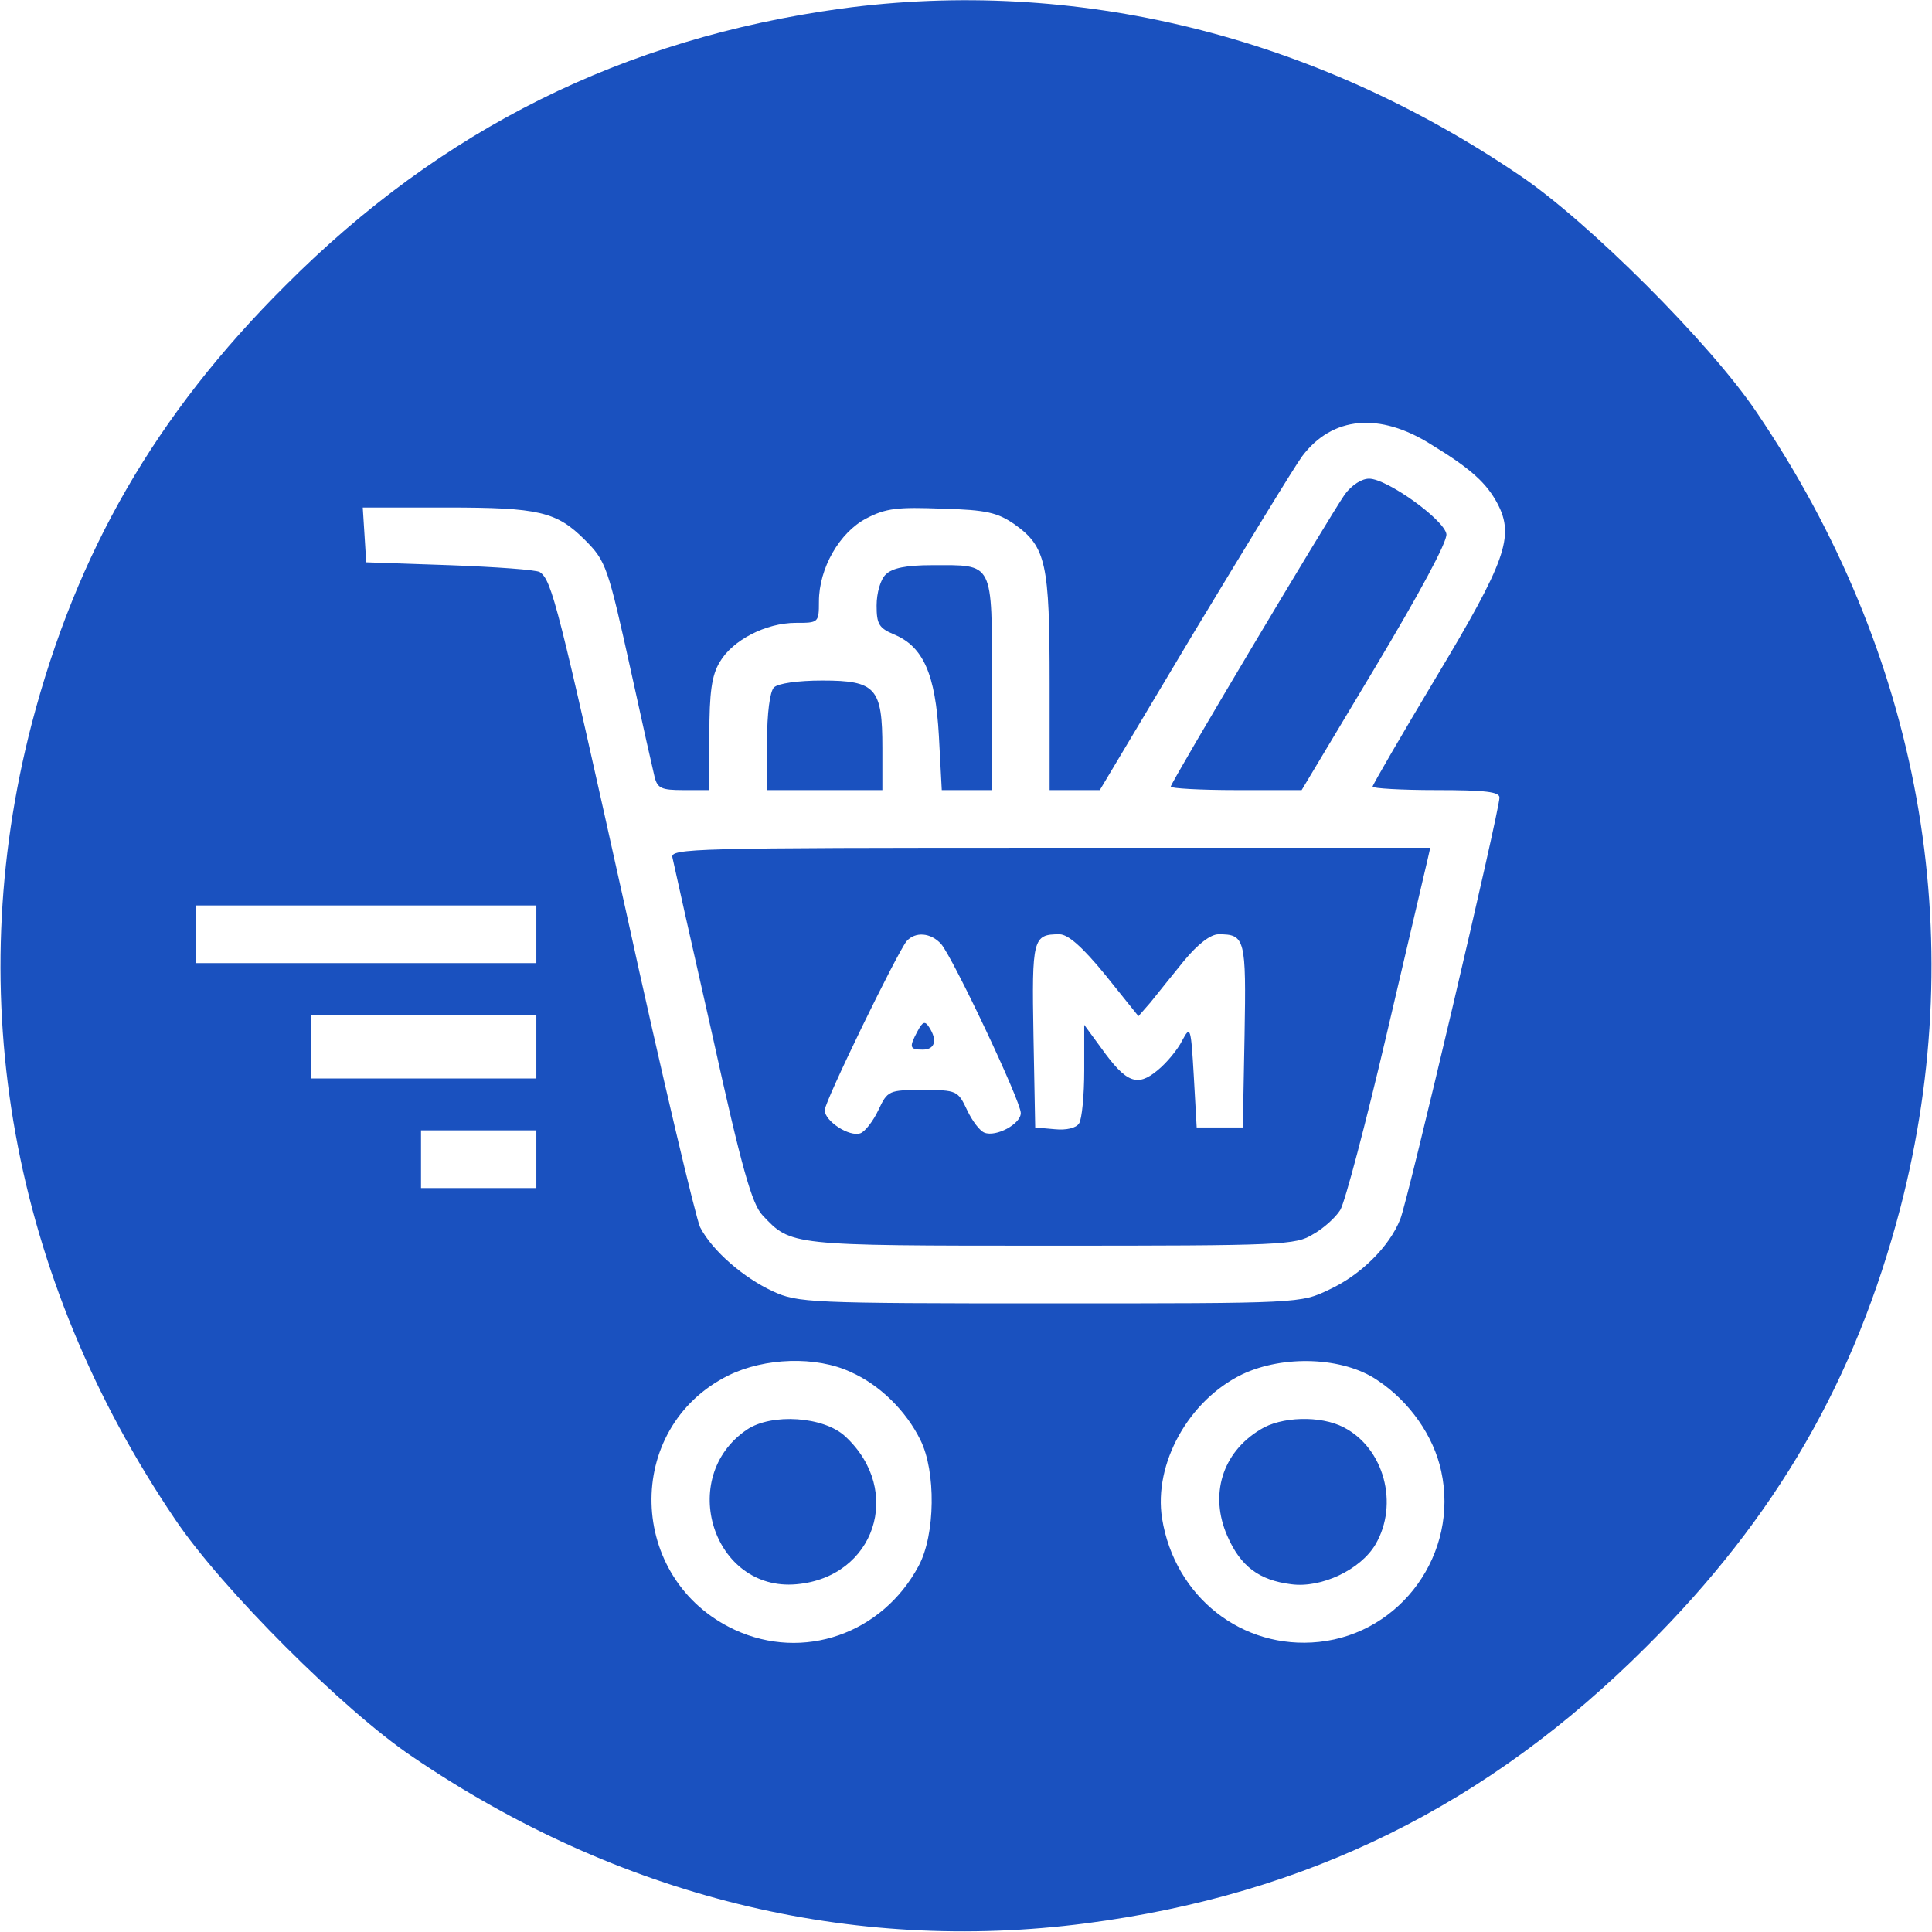
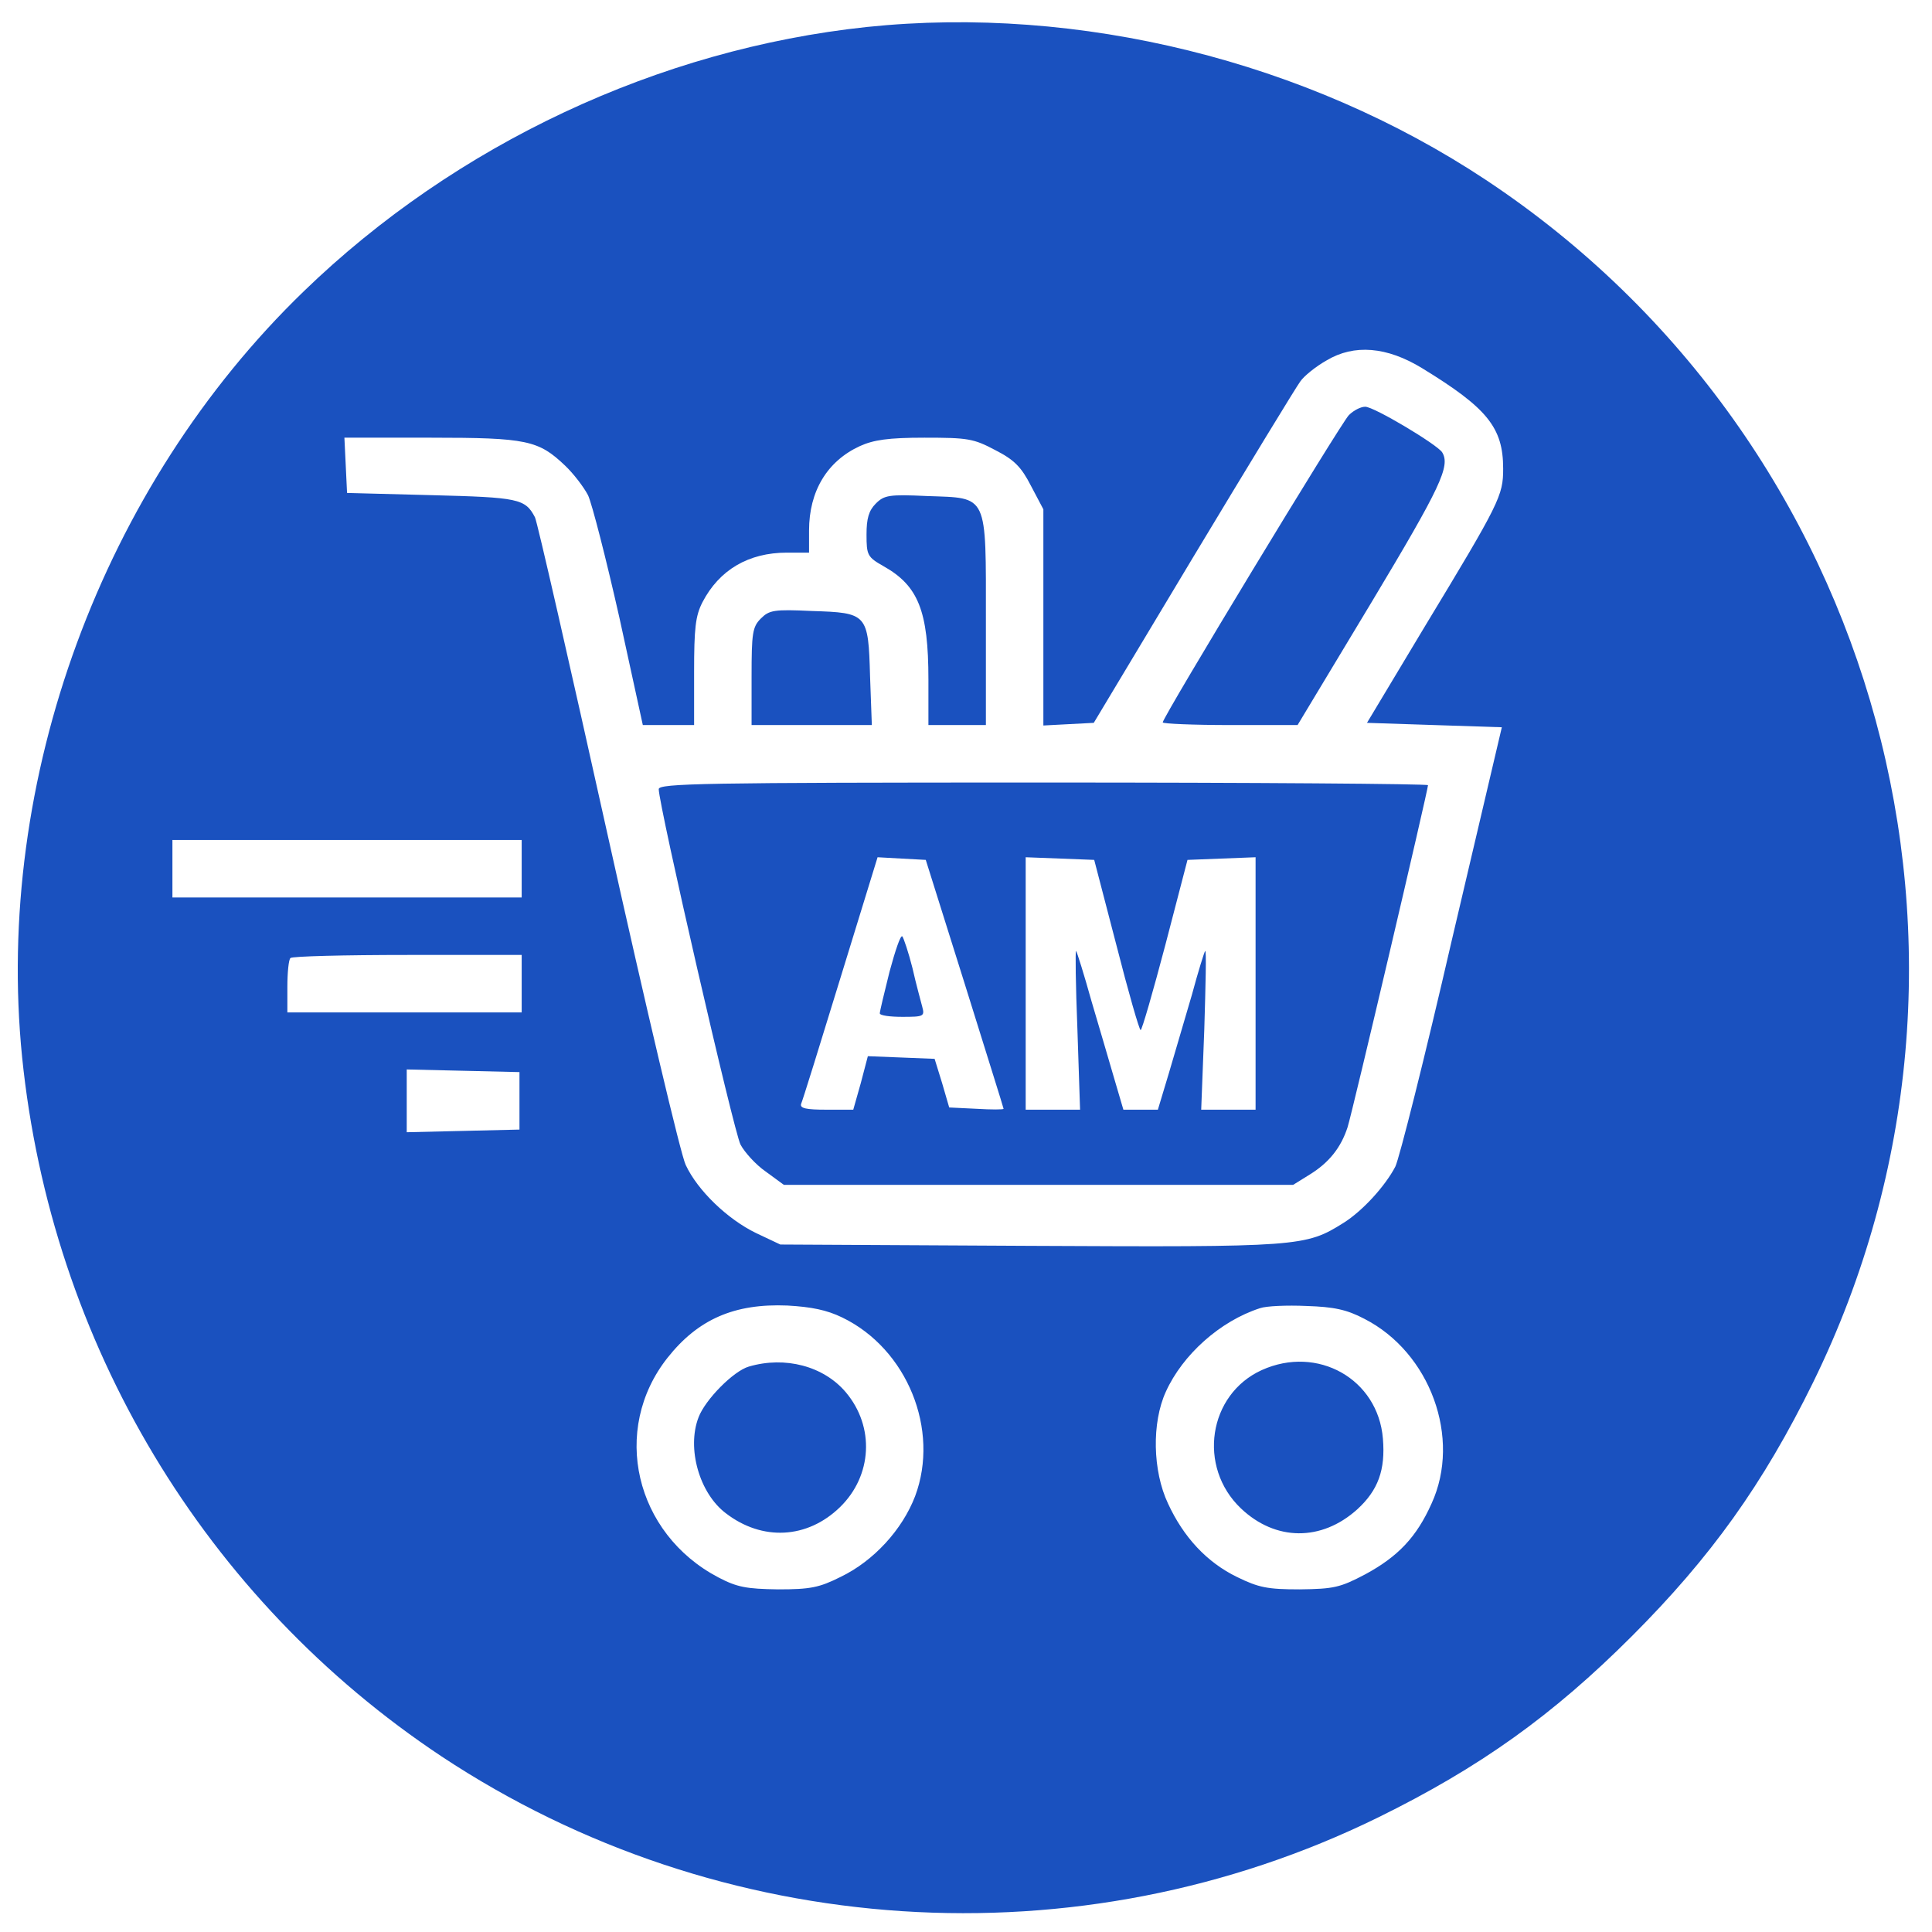
- <svg xmlns="http://www.w3.org/2000/svg" width="446.667" height="446.667" version="1.0" viewBox="0 0 335 335">
+ <svg xmlns="http://www.w3.org/2000/svg" width="582.667" height="582.667" version="1.0" viewBox="0 0 437 437">
  <g fill="#1A51BF">
-     <path d="M145.8 1.5c-37.7 5.2-69.2 20.8-96.3 48-22.5 22.4-36.2 46.2-44 76-12.3 47.4-3.5 96.1 24.9 138 8 11.9 29.2 33.1 41.1 41.1 35.7 24.3 76.1 34.2 116.8 28.9 38.4-5 69.7-20.5 97.2-48 22.5-22.4 36.2-46.2 44-76 12.3-47.4 3.5-96.1-24.9-138-8-11.9-29.2-33.1-41.1-41.1C227.7 6.1 186.4-4 145.8 1.5zm102.4 75.6c6.9 4.2 9.6 6.7 11.5 10.3 2.9 5.6 1.4 9.9-10.6 29.9-6.1 10.2-11.1 18.8-11.1 19.1 0 .3 5 .6 11 .6 8.6 0 11 .3 11 1.3 0 2.3-15.9 70-17.2 73.1-1.9 4.8-6.9 9.7-12.3 12.2-5 2.4-5 2.4-48.5 2.4-41.6 0-43.7-.1-48-2.1-5-2.3-10.5-7-12.6-11.1-.7-1.4-6.6-26.2-12.9-55-11.7-52.7-12.8-57.2-14.9-58.6-.6-.4-7.6-.9-15.6-1.2l-14.5-.5-.3-4.8-.3-4.7h14.6c15.9 0 19 .7 23.9 5.6 3.7 3.7 4 4.6 8.1 23.2 1.9 8.7 3.7 16.7 4 17.9.5 2 1.2 2.3 5 2.3h4.5v-9.6c0-7.3.4-10.3 1.8-12.6 2.2-3.8 8-6.8 13.2-6.8 3.9 0 4 0 4-3.7 0-5.8 3.6-12 8.2-14.4 3.4-1.8 5.5-2 13.2-1.7 7.7.2 9.6.7 12.5 2.7 5.5 3.9 6.1 6.8 6.1 27.6V137h8.7l16.3-27.3c9-14.9 17.4-28.7 18.8-30.6 5.2-6.9 13.4-7.7 22.4-2zM93 162v5H34v-10h59v5zm0 19.5v5.5H54v-11h39v5.5zm0 19.5v5H73v-10h20v5zm54.5 36.9c5 2.2 9.6 6.7 12.1 11.8 2.7 5.4 2.6 16.4-.3 21.8-6.3 11.8-20 16.6-31.9 11.1-18.7-8.7-19.4-35-1.1-44.1 6.3-3.1 15.2-3.4 21.2-.6zm91.3 1.4c5.6 3.7 9.8 9.7 11.1 15.8 3.1 14.2-6.9 28.1-21.2 29.6-13.3 1.4-25-7.8-27.2-21.4-1.5-9.5 4.6-20.5 13.9-25 7.2-3.4 17.5-3 23.4 1z" />
-     <path d="M233.2 85.7c-2.9 4.2-30.2 50-30.2 50.7 0 .3 5.1.6 11.4.6h11.3l12.7-21.2c7.6-12.7 12.6-21.9 12.4-23.2-.4-2.5-10.3-9.6-13.4-9.6-1.3 0-3 1.1-4.2 2.7zm-79.6 13.9c-.9.8-1.6 3.2-1.6 5.4 0 3.2.4 3.9 3 5 5.1 2.1 7.2 6.9 7.8 17.6l.5 9.4h8.7v-18.5c0-21.4.4-20.5-10.4-20.5-4.5 0-6.9.5-8 1.6zm-19.4 19.6c-.7.7-1.2 4.4-1.2 9.5v8.3h20v-7.3c0-10.4-1.1-11.7-10.4-11.7-4.3 0-7.7.5-8.4 1.2zm-17.6 29.5c.2 1 3.3 14.8 6.9 30.7 5.1 23.2 6.9 29.4 8.7 31.3 5 5.3 4.5 5.3 50 5.3 40.2 0 42.5-.1 45.5-2 1.8-1 3.9-2.9 4.7-4.2.8-1.3 4.4-14.9 8-30.3 3.6-15.4 6.8-29 7.1-30.3l.5-2.2h-65.9c-62.3 0-65.9.1-65.5 1.7zm46.6 15c2.1 2.5 13.8 27.2 13.8 29.3 0 1.9-4.3 4.2-6.3 3.4-.8-.3-2.1-2-3-3.9-1.6-3.4-1.8-3.5-7.7-3.5s-6.1.1-7.7 3.5c-.9 1.9-2.3 3.7-3.1 4-1.9.7-6.2-2.1-6.2-4 0-1.5 12.4-27 14.2-29.3 1.5-1.7 4.2-1.5 6 .5zm28.5 5.4 5.7 7.1 2.1-2.4c1.1-1.4 3.7-4.6 5.8-7.2 2.4-2.9 4.6-4.6 6-4.6 4.6 0 4.8.7 4.5 17.6l-.3 15.9h-8l-.5-8.9c-.5-8.6-.6-8.8-2-6.2-.8 1.6-2.7 3.9-4.3 5.2-3.5 2.9-5.4 2.2-9.7-3.8l-3-4.1v7.9c0 4.3-.4 8.5-.9 9.2-.5.8-2.2 1.2-4.2 1l-3.4-.3-.3-15.9c-.3-16.9-.1-17.6 4.5-17.6 1.5 0 4 2.2 8 7.1z" />
-     <path d="M159.1 178.8c-1.5 2.8-1.4 3.2.9 3.2 2.1 0 2.6-1.6 1.1-3.9-.7-1.1-1.1-1-2 .7zm-29.6 69.1c-12.2 8.3-5.8 28.1 8.6 26.8 13.6-1.2 18.6-16.2 8.5-25.6-3.7-3.5-12.8-4.1-17.1-1.2zm89 0c-6.6 4-8.8 11.3-5.7 18.4 2.3 5.3 5.5 7.7 11.1 8.4 5.2.7 12-2.5 14.6-6.9 4.1-7 1.5-16.7-5.5-20.3-4-2.1-10.9-1.9-14.5.4z" />
+     <path d="M196.1 6.1c-47.1 5-93 26.5-127.4 59.8C23.1 110-1.3 176.3 5 239.1c6.6 64.8 41.3 122.6 94.9 158.2 63 41.7 144.1 47 211.8 13.8 23-11.3 39.5-23.1 57.4-41s29.7-34.4 41-57.4c47.1-96 15.3-212.8-74-272-40.6-26.9-92-39.6-140-34.6zm125.6 77.2c14.7 9 18.3 13.4 18.3 22.7 0 6.1-.7 7.6-17.9 36l-12.9 21.5 15.2.5 15.3.5-11.3 48.1c-6.1 26.5-11.9 49.5-12.8 51.3-2.3 4.4-7.4 10-11.7 12.7-8.6 5.4-9.9 5.5-71 5.2l-56.4-.3-5.5-2.6c-6.4-3.1-13.2-9.6-15.9-15.4-1.1-2.2-9-35.7-17.6-74.4-8.6-38.7-16-71.2-16.5-72.1-2.2-4.2-3.7-4.5-23.4-5l-19.1-.5-.3-6.3-.3-6.2h19.6c21.7 0 24.3.6 30.3 6.3 1.9 1.8 4.2 4.8 5.2 6.7.9 1.9 4.1 14.4 7.1 27.7l5.3 24.3H157v-12c0-9.9.3-12.7 1.9-15.8 3.8-7.3 10.4-11.2 19.1-11.2h5v-5c0-8.9 4.1-15.7 11.5-19.1 3.1-1.4 6.4-1.9 14.6-1.9 9.8 0 11.1.2 16 2.8 4.3 2.2 5.9 3.8 8.1 8.1l2.8 5.3v48.9l5.7-.3 5.7-.3 22.5-37.5c12.4-20.6 23.3-38.5 24.2-39.7.8-1.2 3.5-3.4 6-4.8 6.2-3.7 13.6-3.1 21.6 1.8zM118 196.5v6.5H39v-13h79v6.5zm0 26v6.5H65v-5.8c0-3.2.3-6.2.7-6.5.3-.4 12.3-.7 26.5-.7H118v6.5zm-.5 26.5v6.5l-12.7.3-12.8.3v-14.2l12.8.3 12.7.3v6.5zm73 49c14.7 7.1 22.1 25.4 16.5 40.4-2.9 7.6-9.4 14.7-16.9 18.3-4.8 2.4-6.8 2.8-14.1 2.8-7.2-.1-9.3-.5-13.5-2.7-18.9-9.9-24.4-33.4-11.5-49.7 6.9-8.7 15.1-12.3 27.1-11.8 5.4.3 8.9 1 12.4 2.7zm118.1.3c14.9 7.6 22 27 15.2 41.8-3.4 7.6-7.6 12-15 16-5.7 3-7.1 3.3-14.8 3.4-7.3 0-9.3-.4-14.2-2.8-6.8-3.3-12.1-9-15.6-16.6-3.5-7.4-3.7-18.3-.5-25.3 3.8-8.4 12.3-16 21.3-18.9 1.4-.5 6.1-.7 10.5-.5 6.2.2 9.1.8 13.1 2.9z" />
+     <path d="M305.1 93.9c-1.8 1.8-42.1 68.3-42.1 69.5 0 .3 6.9.6 15.3.6h15.2l16.8-27.9c15.6-26 17.8-30.7 15.9-33.8-1.2-1.8-15.4-10.3-17.4-10.3-1 0-2.6.8-3.7 1.9zm-107 20c-1.6 1.6-2.1 3.4-2.1 7 0 4.7.2 5.1 3.9 7.2 7.8 4.4 10.1 10.1 10.1 25.6V164h13v-23.4c0-29.2.6-27.9-13.3-28.4-8.6-.4-9.7-.2-11.6 1.7zm-26 26c-1.9 1.9-2.1 3.3-2.1 13.1v11h27.2l-.4-11c-.4-14.2-.6-14.4-13.2-14.8-8.5-.4-9.6-.2-11.5 1.7zM149 178.5c0 3.6 17 77.6 18.5 80.4.9 1.7 3.4 4.5 5.7 6.1l4.1 3h115.2l3.7-2.3c4.4-2.7 7.1-6.1 8.6-10.7 1.1-3.4 18.2-76.3 18.2-77.4 0-.3-39.1-.6-87-.6-77.1 0-87 .2-87 1.5zm69.2 44c4.8 15.4 8.8 28.1 8.8 28.3 0 .2-2.8.2-6.1 0l-6.2-.3-1.6-5.5-1.7-5.5-7.5-.3-7.6-.3-1.6 6.1-1.7 6h-6.1c-4.5 0-6-.3-5.7-1.3.3-.6 4.3-13.5 8.9-28.5l8.4-27.3 5.4.3 5.5.3 8.8 28zm34.3-8.8c2.7 10.6 5.2 19.3 5.5 19.3.3 0 2.8-8.7 5.6-19.3l5-19.2 7.7-.3 7.7-.3V251h-12.3l.7-18.2c.3-10 .5-18 .2-17.7-.2.2-1.6 4.7-3 9.9-1.5 5.2-3.9 13.2-5.2 17.7l-2.5 8.3h-7.8l-2-6.8c-1.1-3.7-3.4-11.7-5.2-17.7-1.7-6.1-3.3-11.2-3.5-11.4-.2-.2-.1 7.7.3 17.7l.6 18.2H232v-57.1l7.8.3 7.7.3 5 19.2z" />
+     <path d="M201.2 219.8c-1.2 4.8-2.2 9-2.2 9.4 0 .5 2.3.8 5.1.8 4.8 0 5.1-.1 4.5-2.3-.3-1.2-1.4-5.1-2.2-8.7-.9-3.6-2-6.8-2.3-7.2-.4-.4-1.6 3.2-2.9 8zm-31.8 89.3c-3.5 1-9.9 7.5-11.4 11.5-2.7 7 .2 17.2 6.2 21.7 8.2 6.3 18.4 5.8 25.8-1.4 7.3-7.1 7.9-18.2 1.3-26-5-5.9-13.7-8.2-21.9-5.8zm116 .8c-12.1 5.5-14.6 21.9-4.7 31.3 7.8 7.4 18.2 7.5 26.3.2 4.7-4.3 6.4-8.9 5.8-16-1.1-13.5-14.8-21.2-27.4-15.5z" />
  </g>
</svg>
